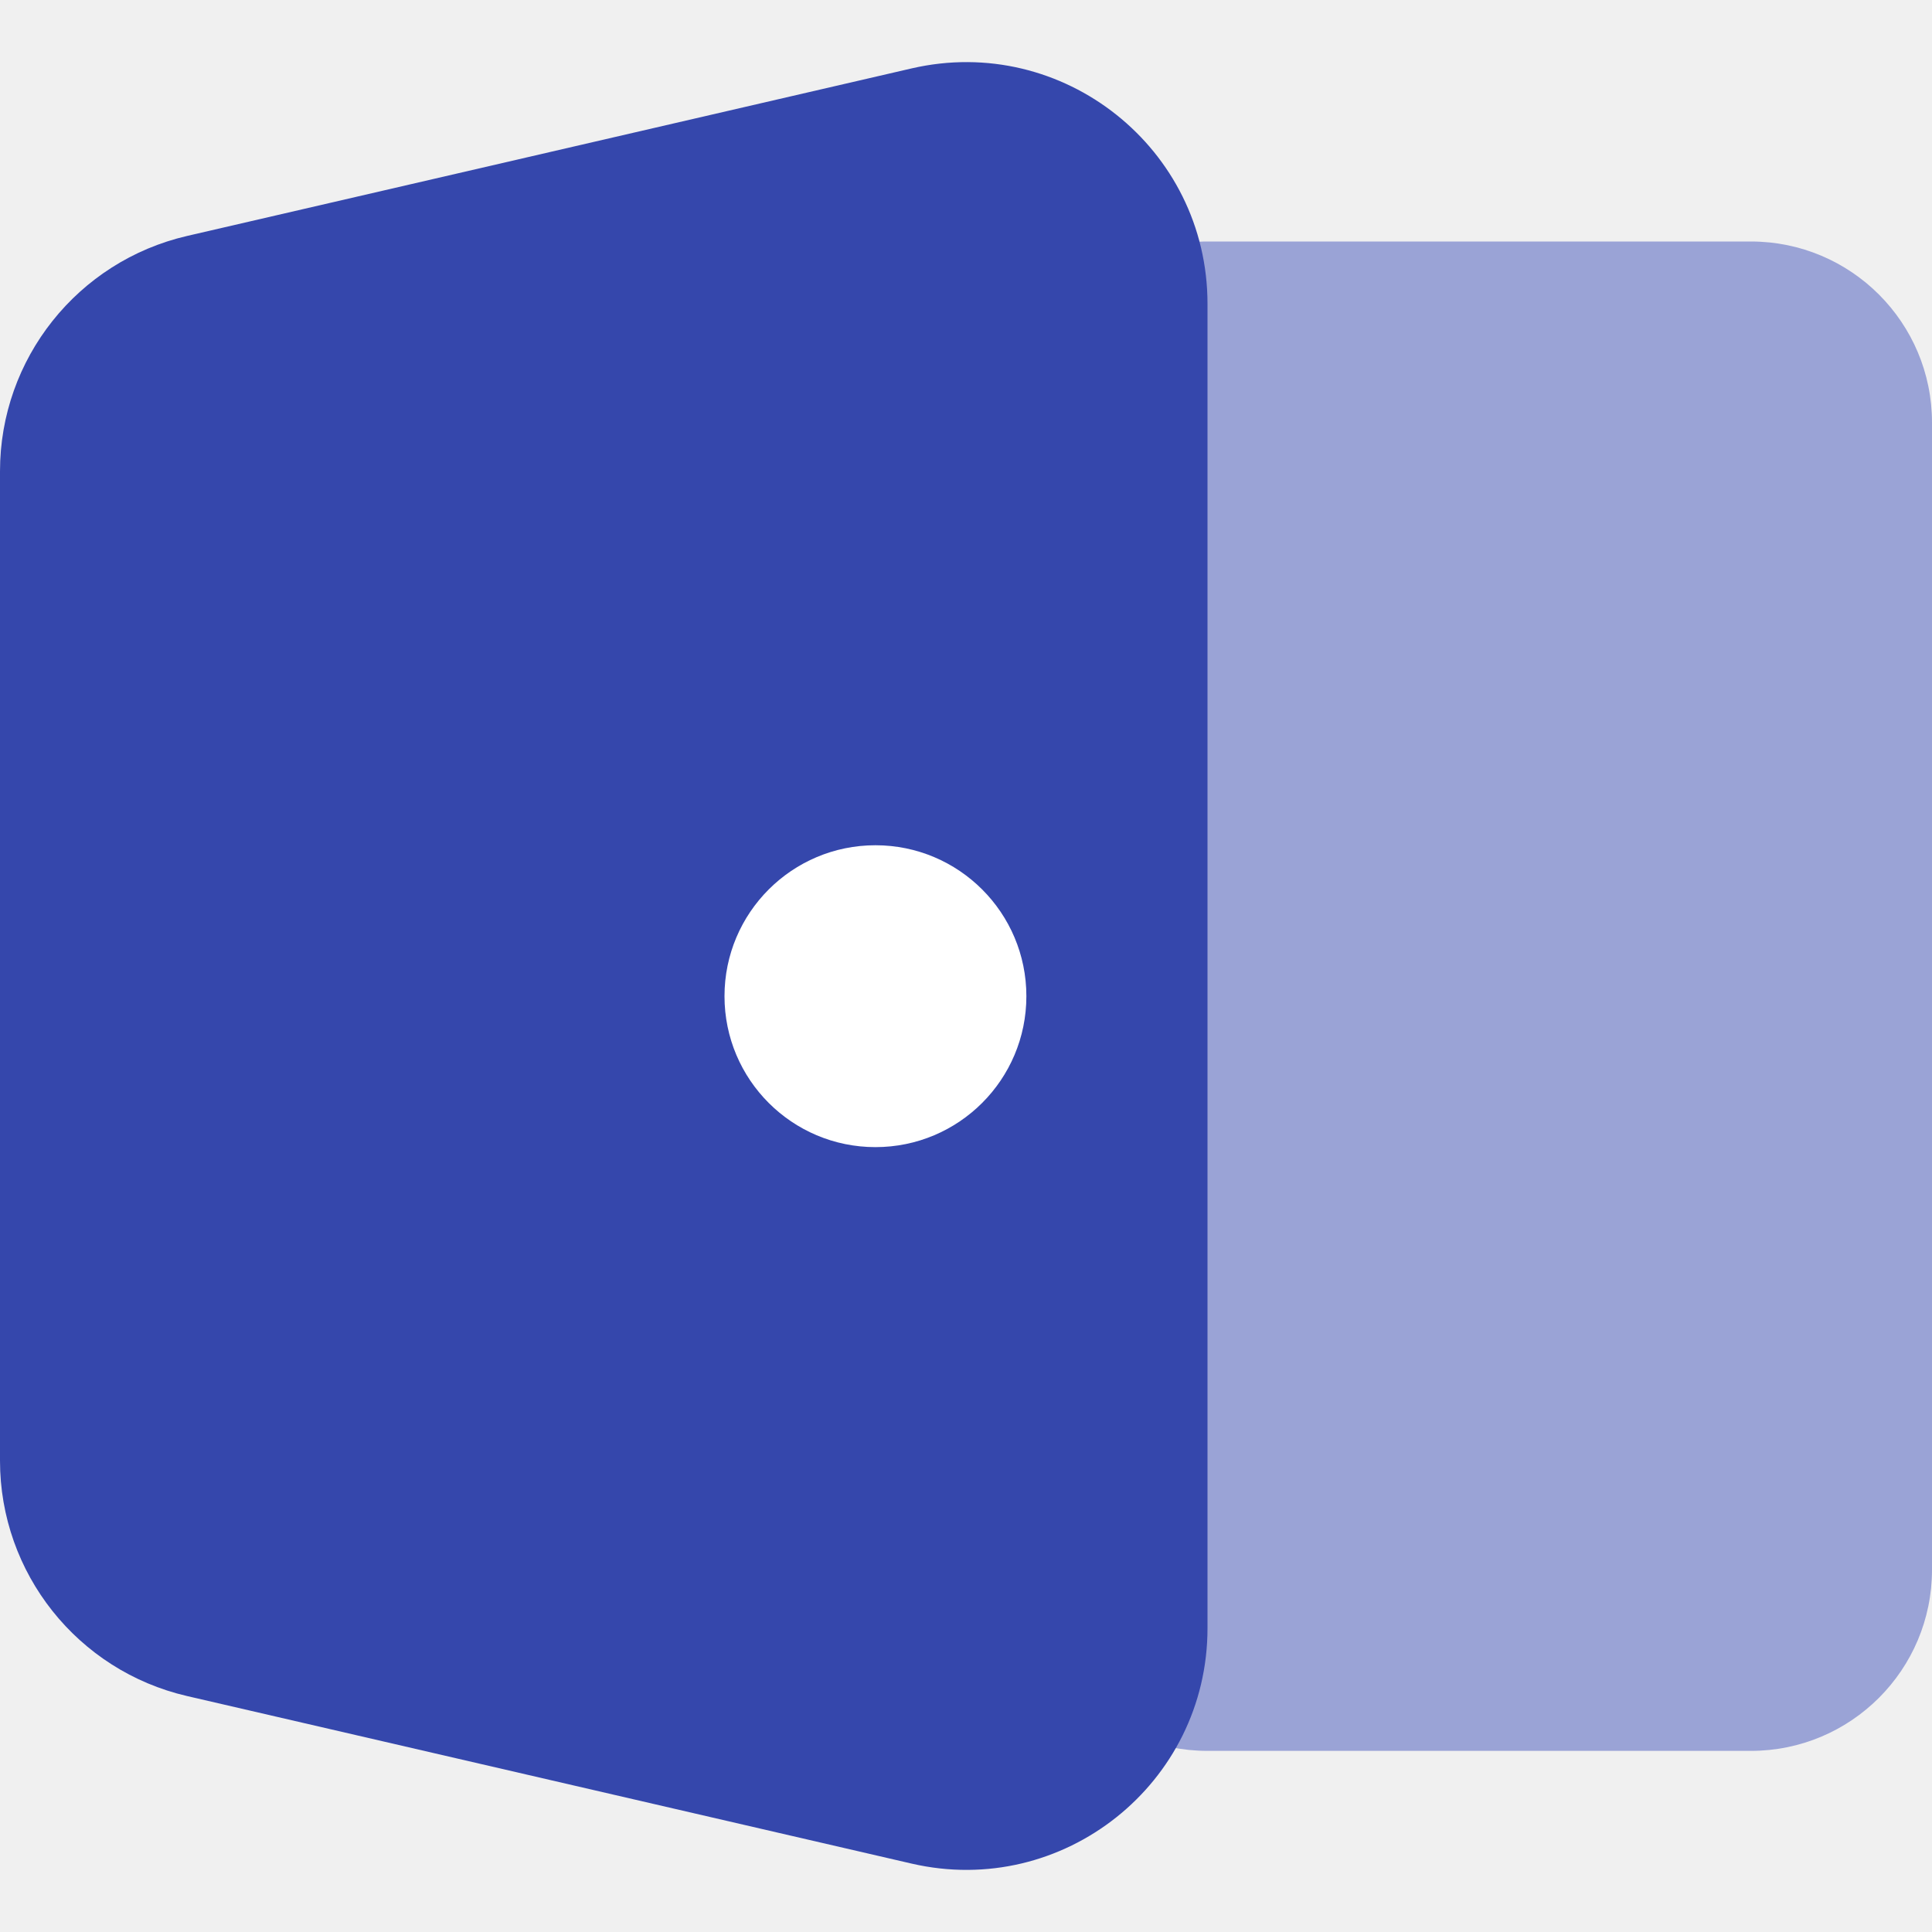
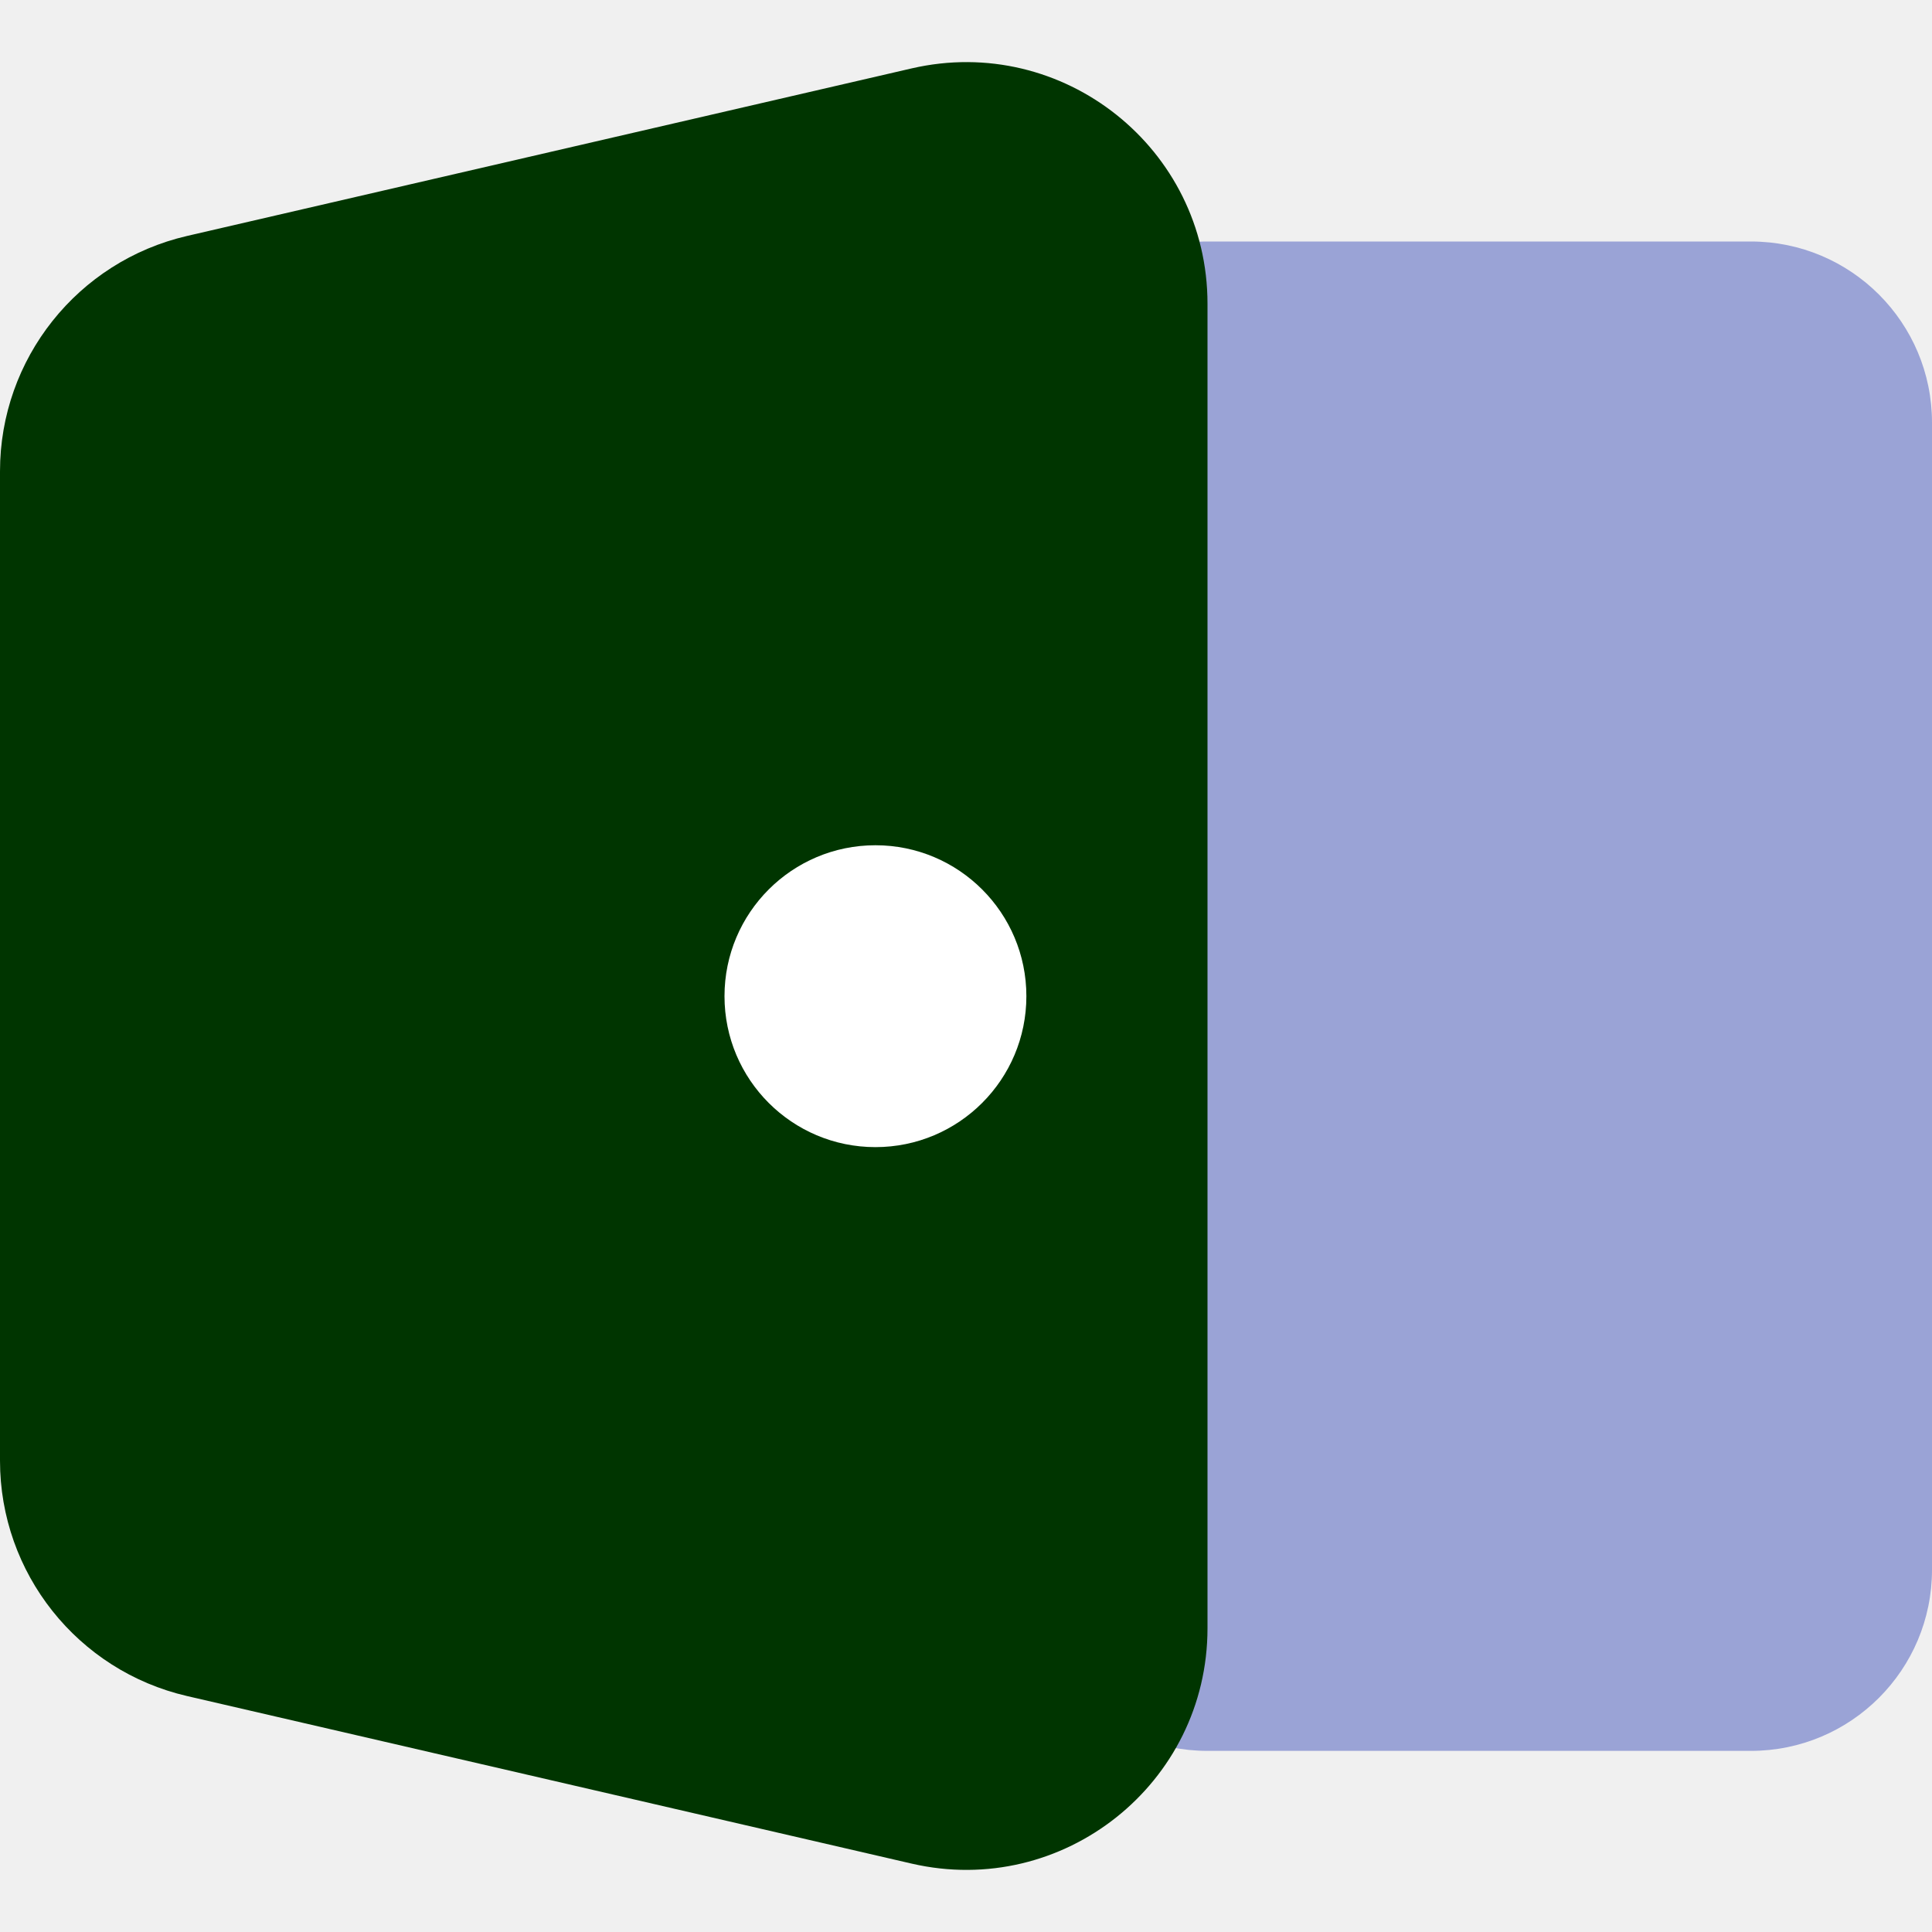
<svg xmlns="http://www.w3.org/2000/svg" width="32" height="32" viewBox="0 0 32 32" fill="none">
  <g clip-path="url(#clip0_24_72)">
    <path d="M17 7C17 5.343 18.343 4 20 4H29C30.657 4 32 5.343 32 7V26C32 27.657 30.657 29 29 29H20C18.343 29 17 27.657 17 26V7Z" fill="#9AA3D6" />
-     <path d="M0 7.806C0 5.944 1.285 4.328 3.099 3.908L15.099 1.133C17.606 0.554 20 2.457 20 5.031V26.969C20 29.543 17.606 31.446 15.099 30.867L3.099 28.092C1.285 27.672 0 26.056 0 24.194V7.806Z" fill="#3547AC" />
+     <path d="M0 7.806C0 5.944 1.285 4.328 3.099 3.908L15.099 1.133C17.606 0.554 20 2.457 20 5.031V26.969C20 29.543 17.606 31.446 15.099 30.867L3.099 28.092C1.285 27.672 0 26.056 0 24.194V7.806Z" fill="#003500" />
    <circle cx="14.5" cy="16.5" r="2.5" fill="white" />
  </g>
  <defs>
    <clipPath id="clip0_24_72">
      <rect width="32" height="32" fill="white" />
    </clipPath>
  </defs>
</svg>
